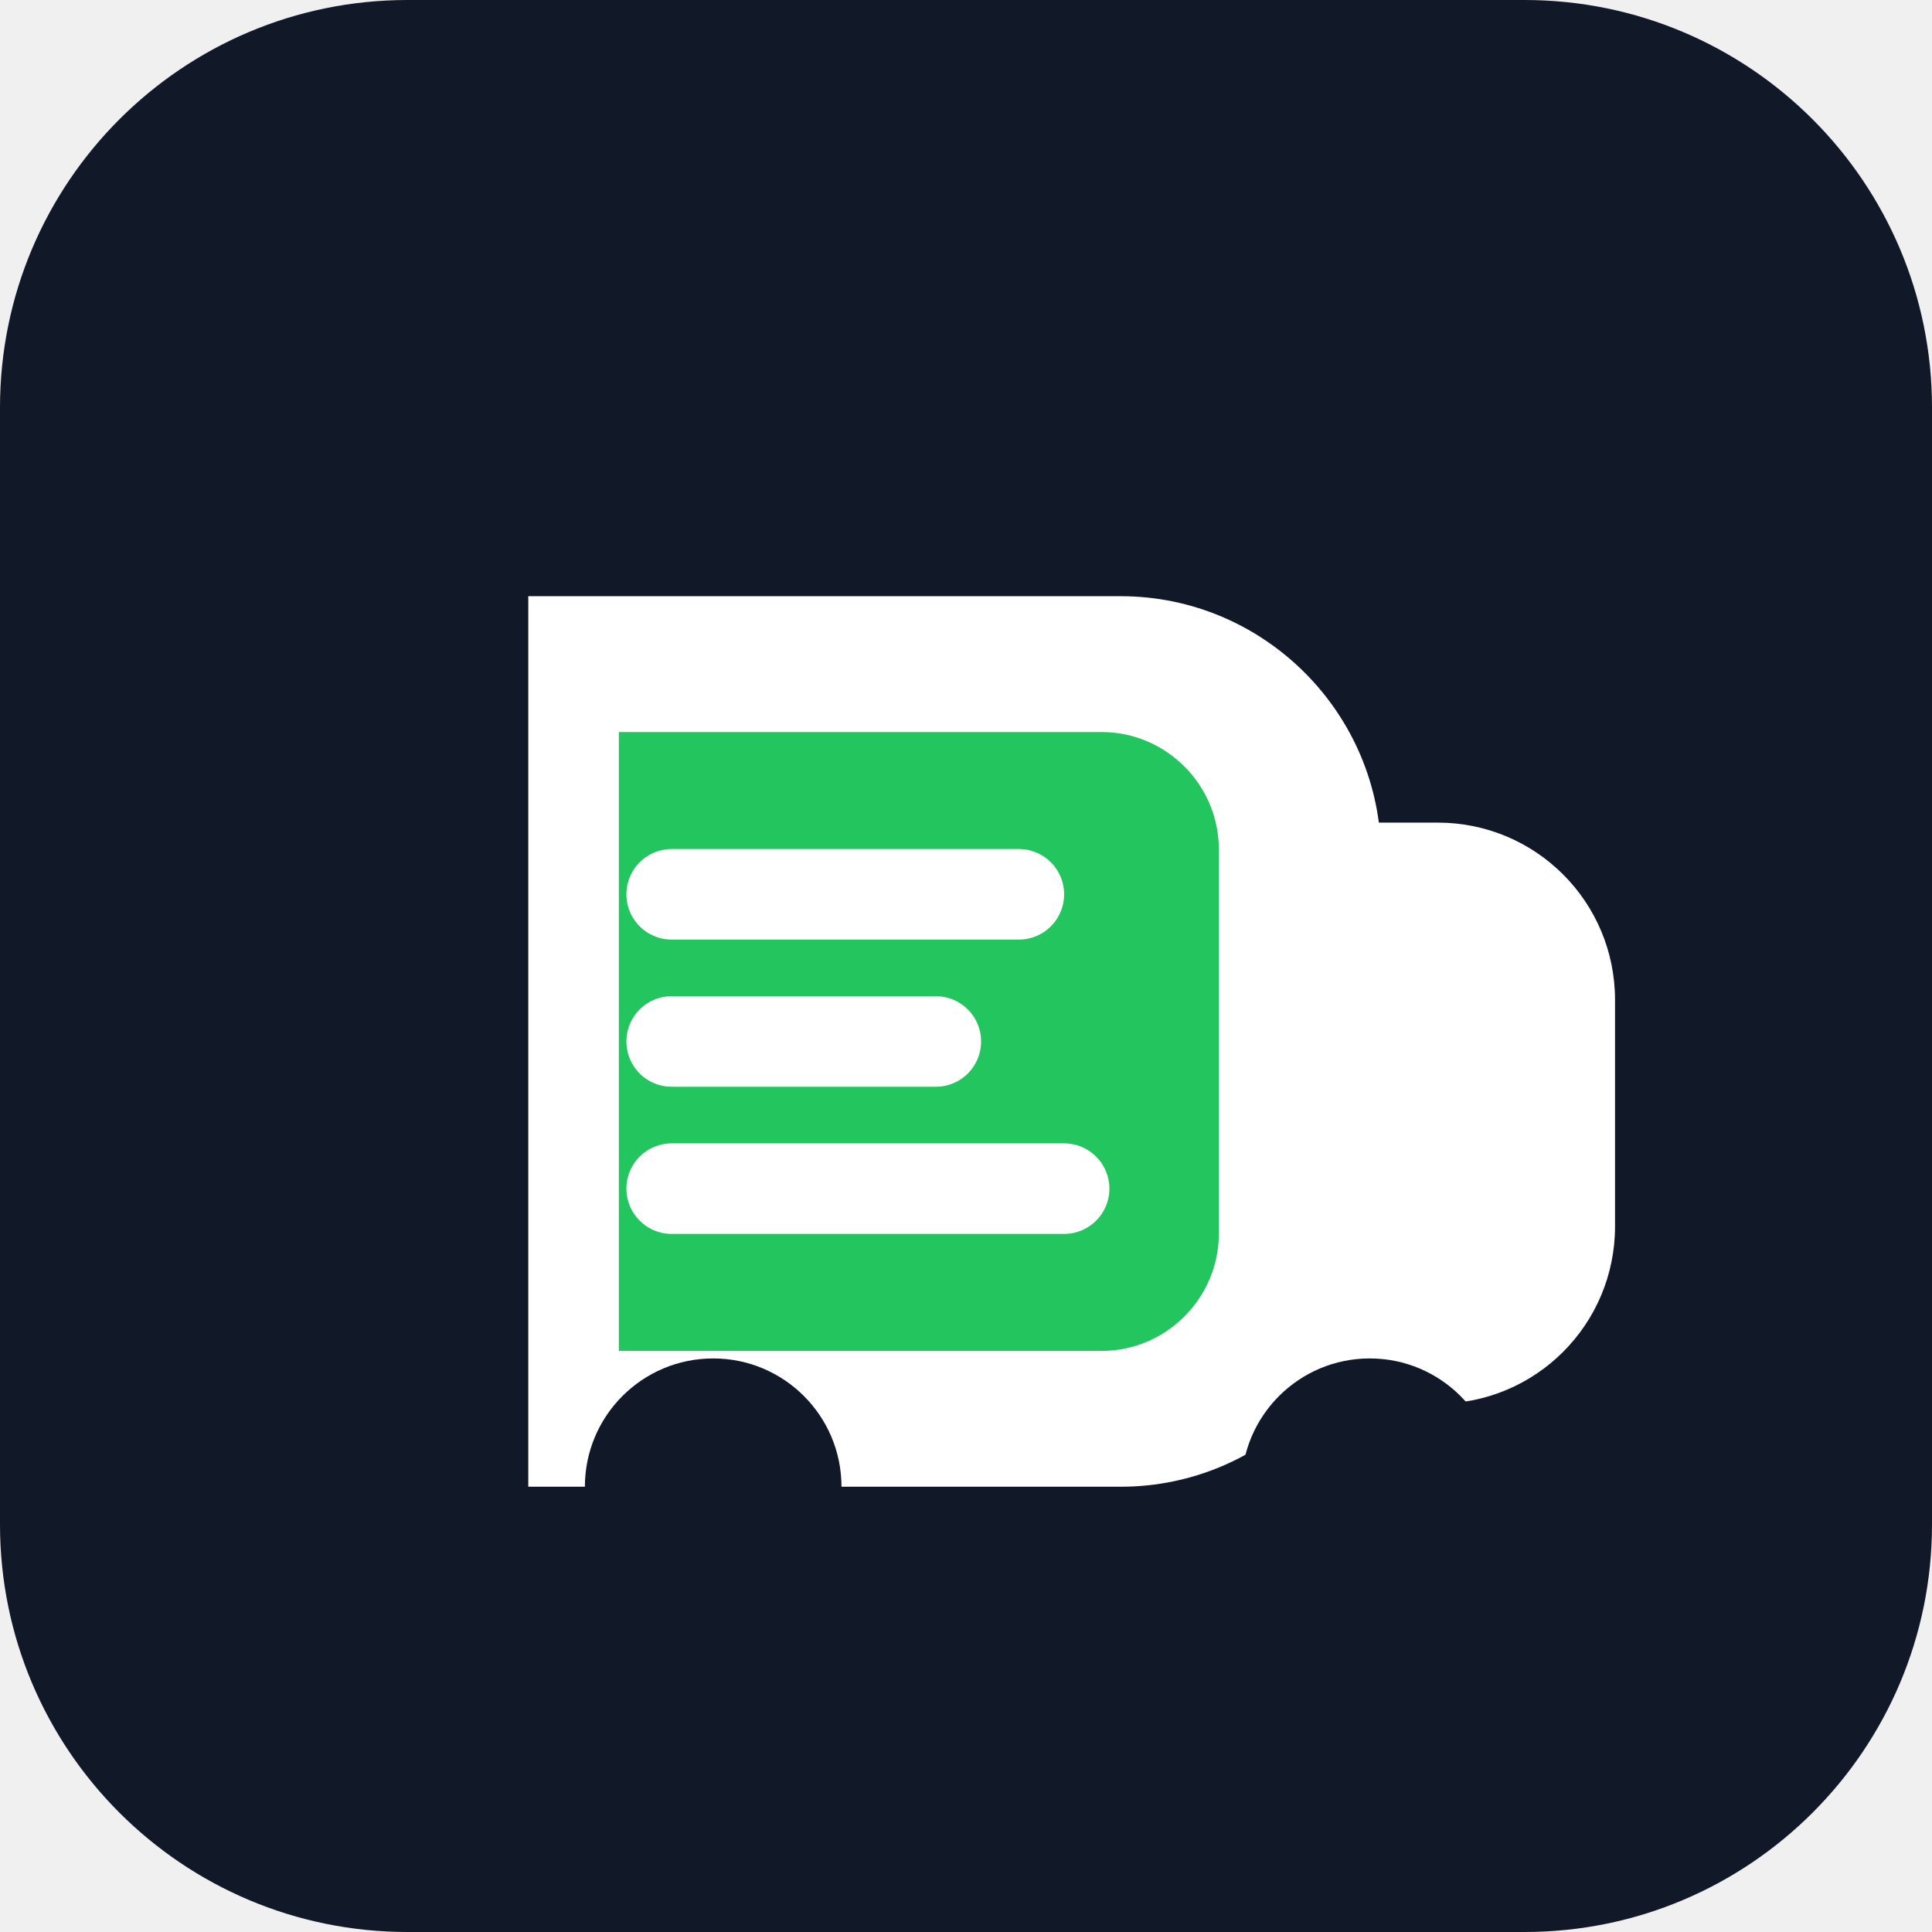
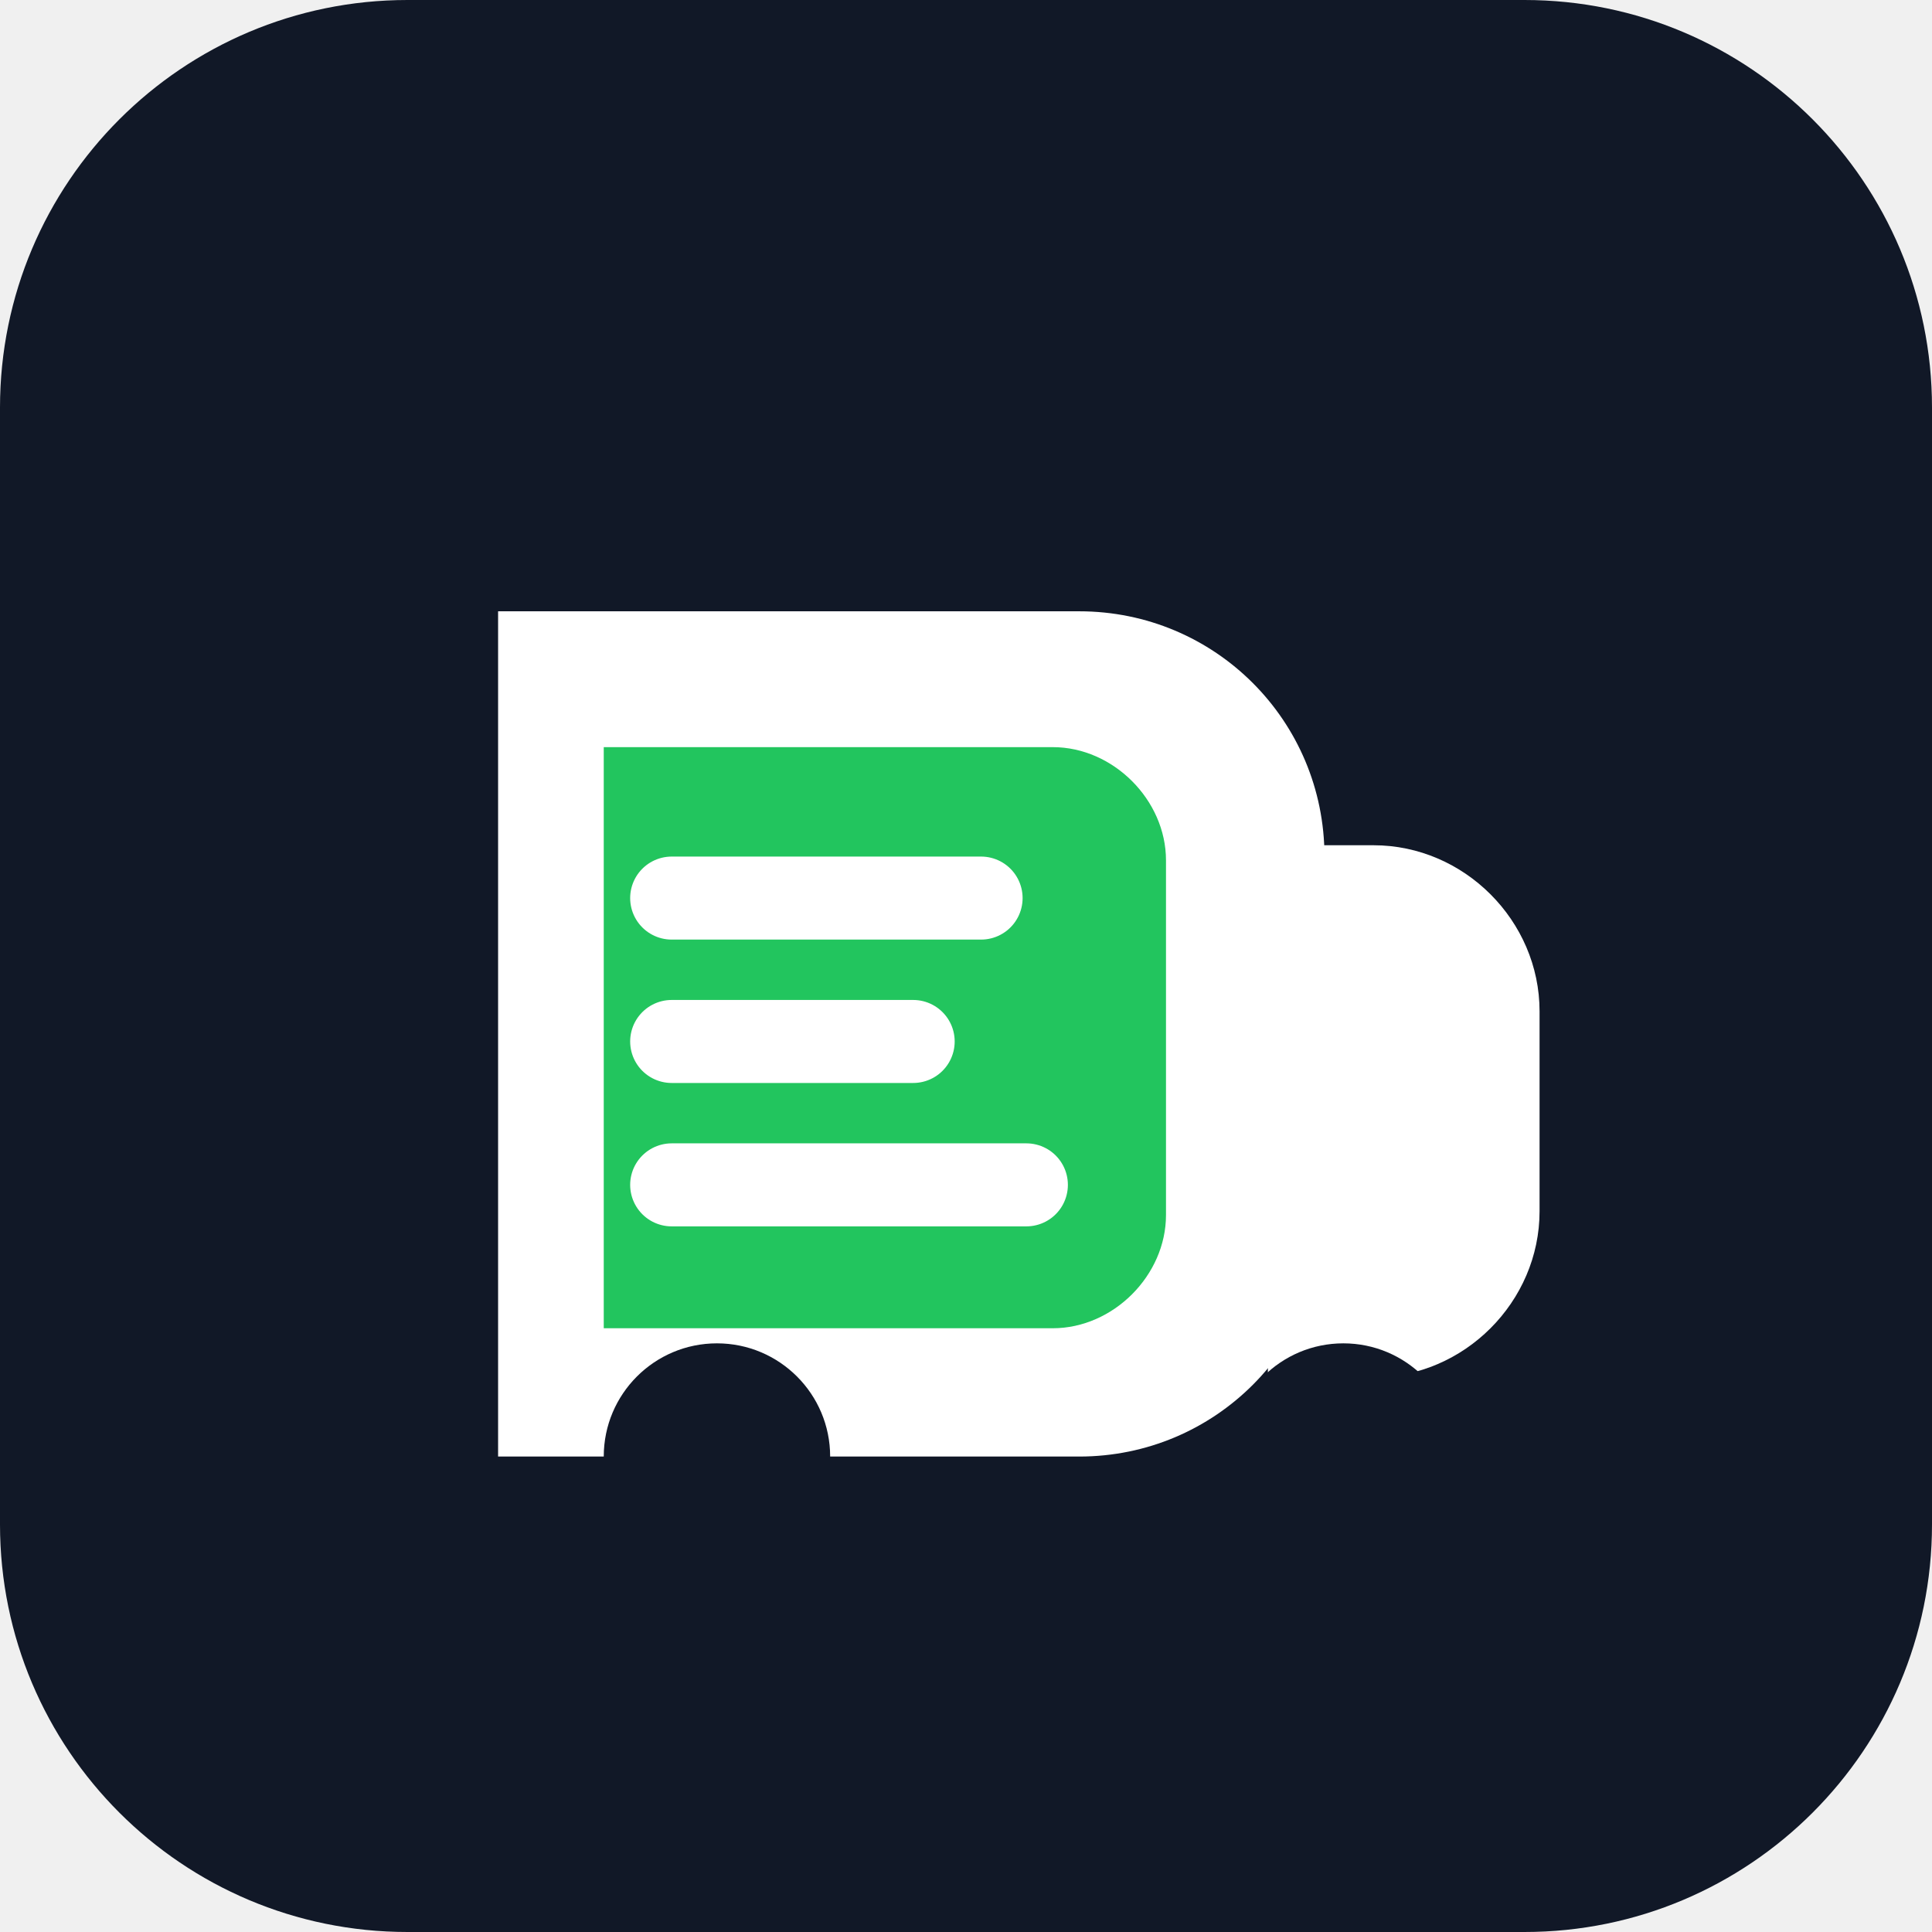
<svg xmlns="http://www.w3.org/2000/svg" viewBox="0 0 512 512">
  <rect width="512" height="512" rx="108" fill="#111827" />
-   <path d="M140 158h157c38 0 69 31 69 69v98c0 38-31 69-69 69H140V158Z" fill="#ffffff" />
-   <path d="M164 194h128c17 0 31 14 31 31v102c0 17-14 31-31 31H164V194Z" fill="#22c55e" />
-   <path d="M350 218h31c26 0 47 21 47 47v60c0 26-21 47-47 47h-31V218Z" fill="#ffffff" />
-   <circle cx="189" cy="394" r="34" fill="#111827" />
-   <circle cx="363" cy="394" r="34" fill="#111827" />
-   <path d="M178 237h92M178 276h70M178 315h104" stroke="#ffffff" stroke-width="24" stroke-linecap="round" />
+   <path d="M132 162h154c36 0 65 29 65 65v94c0 36-29 65-65 65H132V162Z" fill="#ffffff" />
+   <path d="M160 198h119c16 0 30 14 30 30v94c0 16-14 30-30 30H160V198Z" fill="#22c55e" />
+   <path d="M336 224h28c24 0 44 20 44 44v53c0 24-20 44-44 44h-28V224Z" fill="#ffffff" />
+   <circle cx="190" cy="386" r="30" fill="#111827" />
+   <circle cx="356" cy="386" r="30" fill="#111827" />
+   <path d="M178 238h82M178 276h64M178 314h94" stroke="#ffffff" stroke-width="22" stroke-linecap="round" />
</svg>
